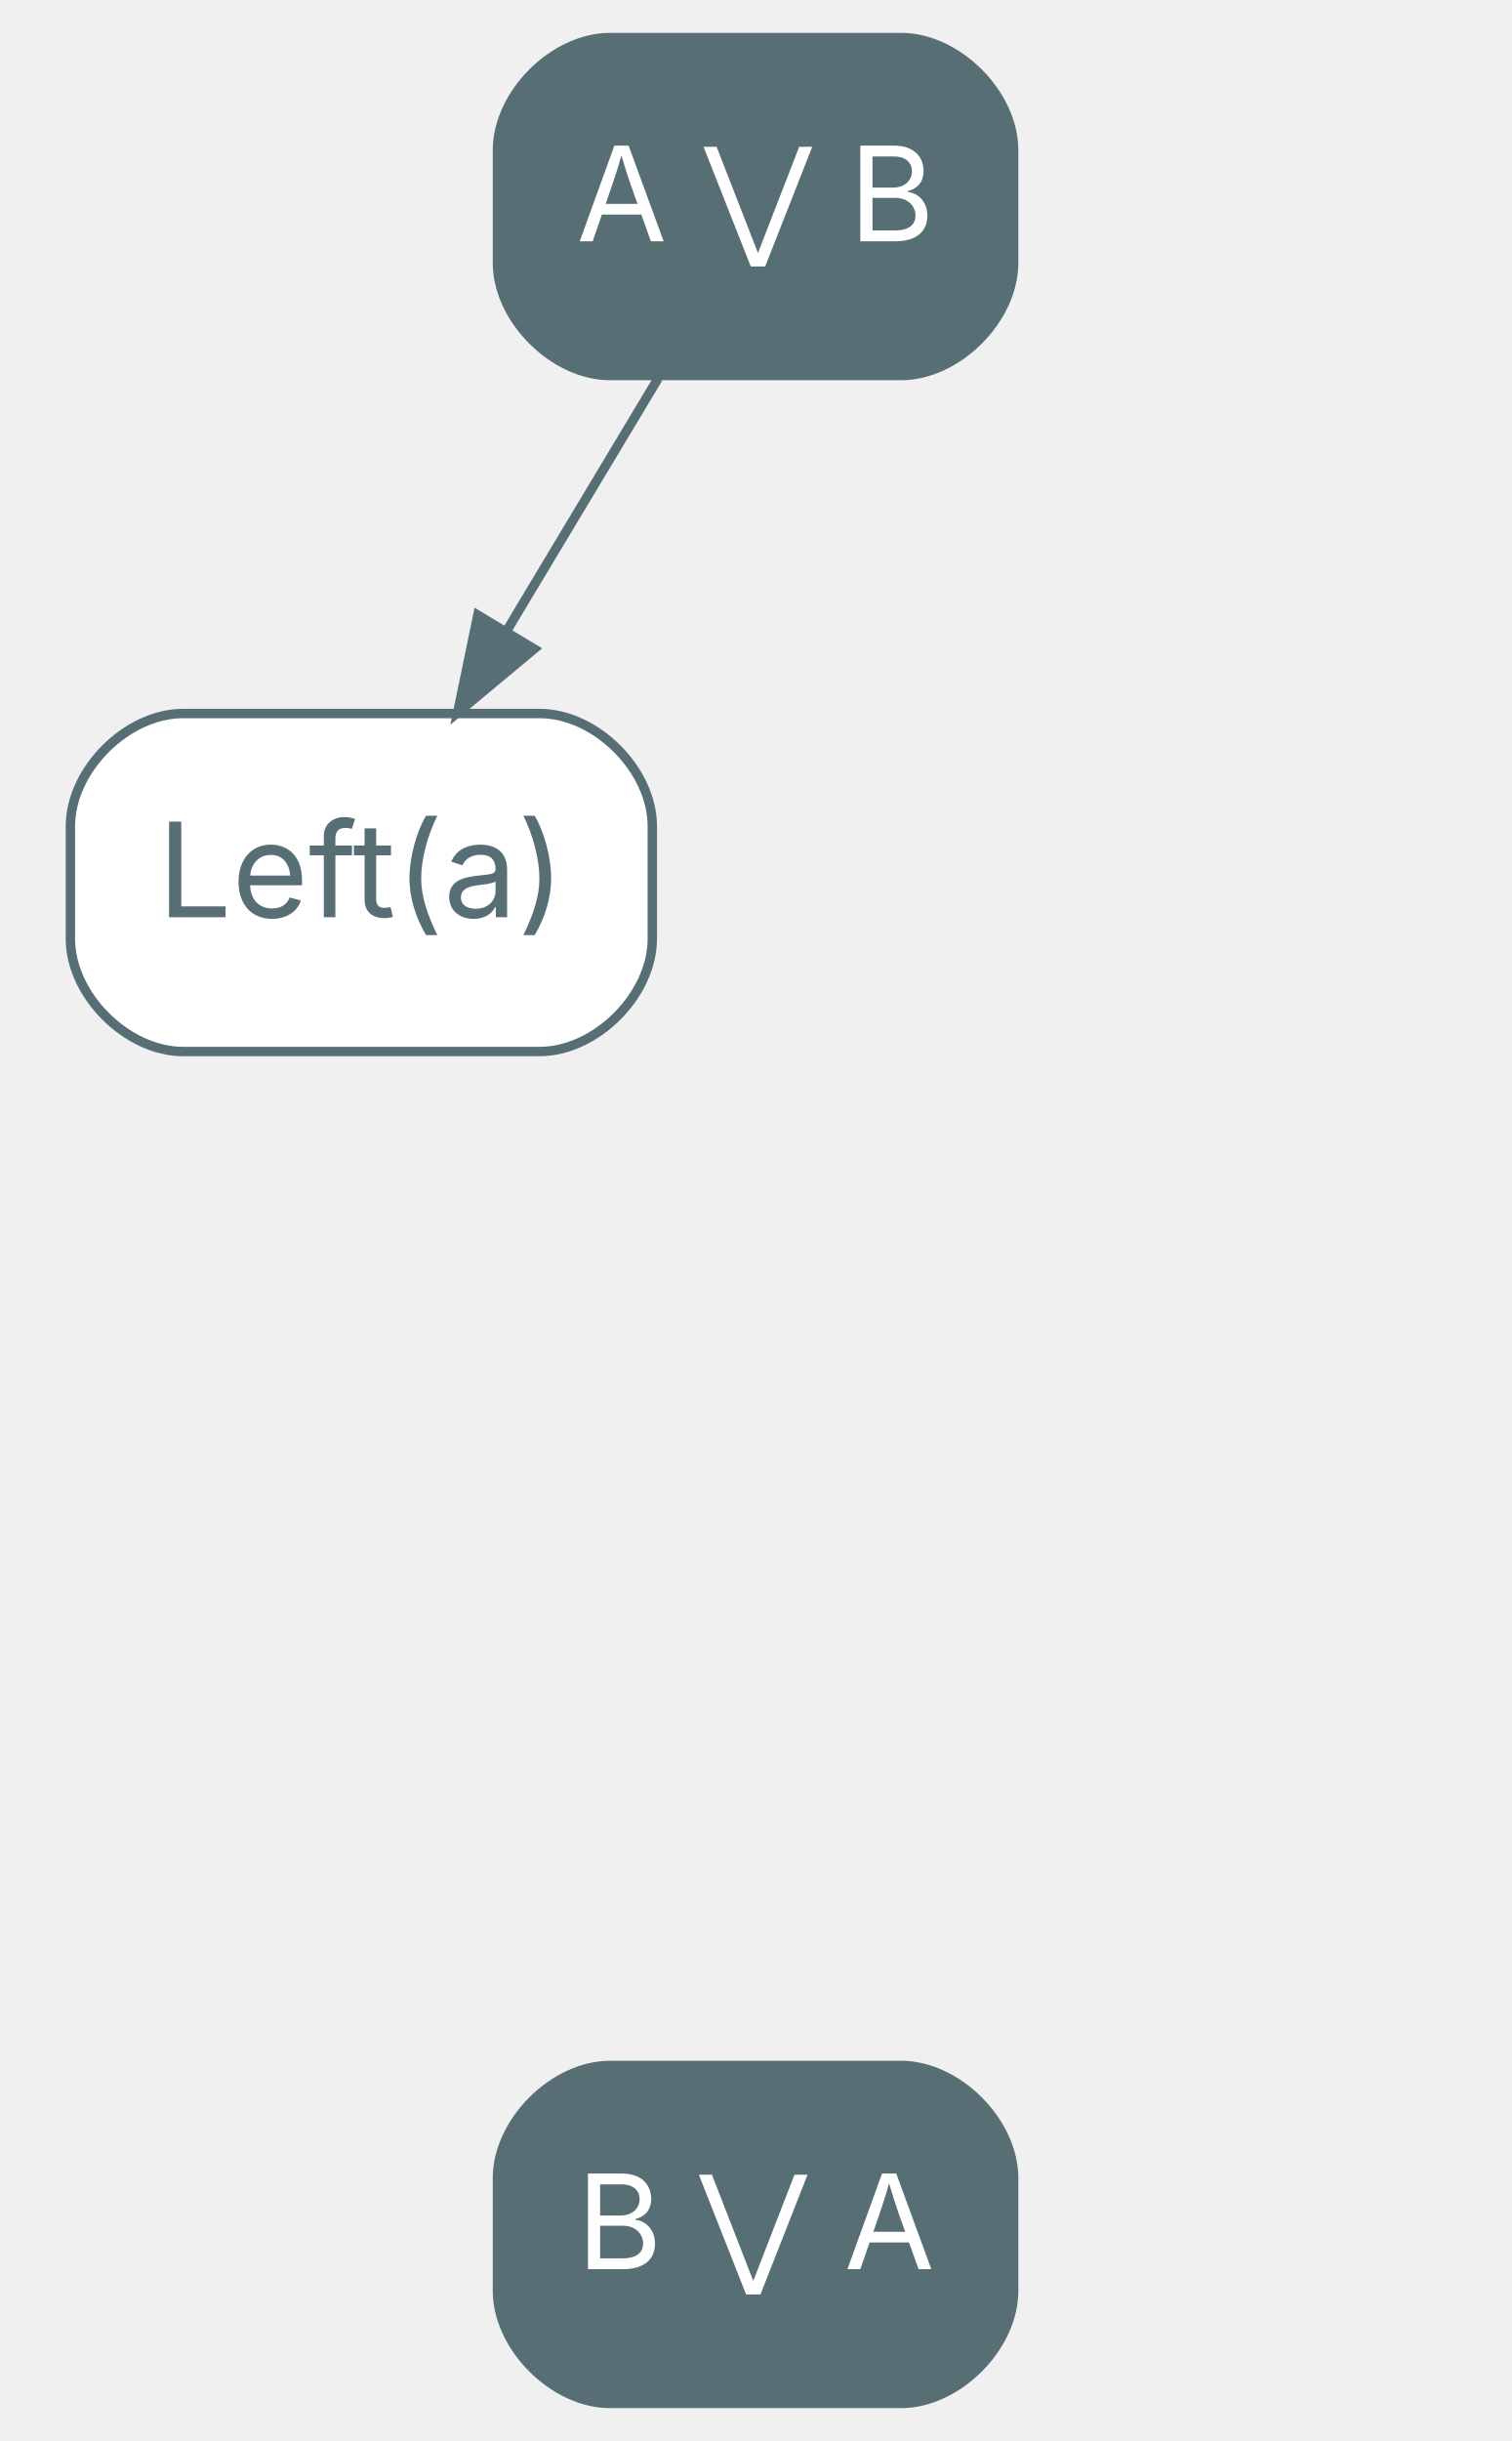
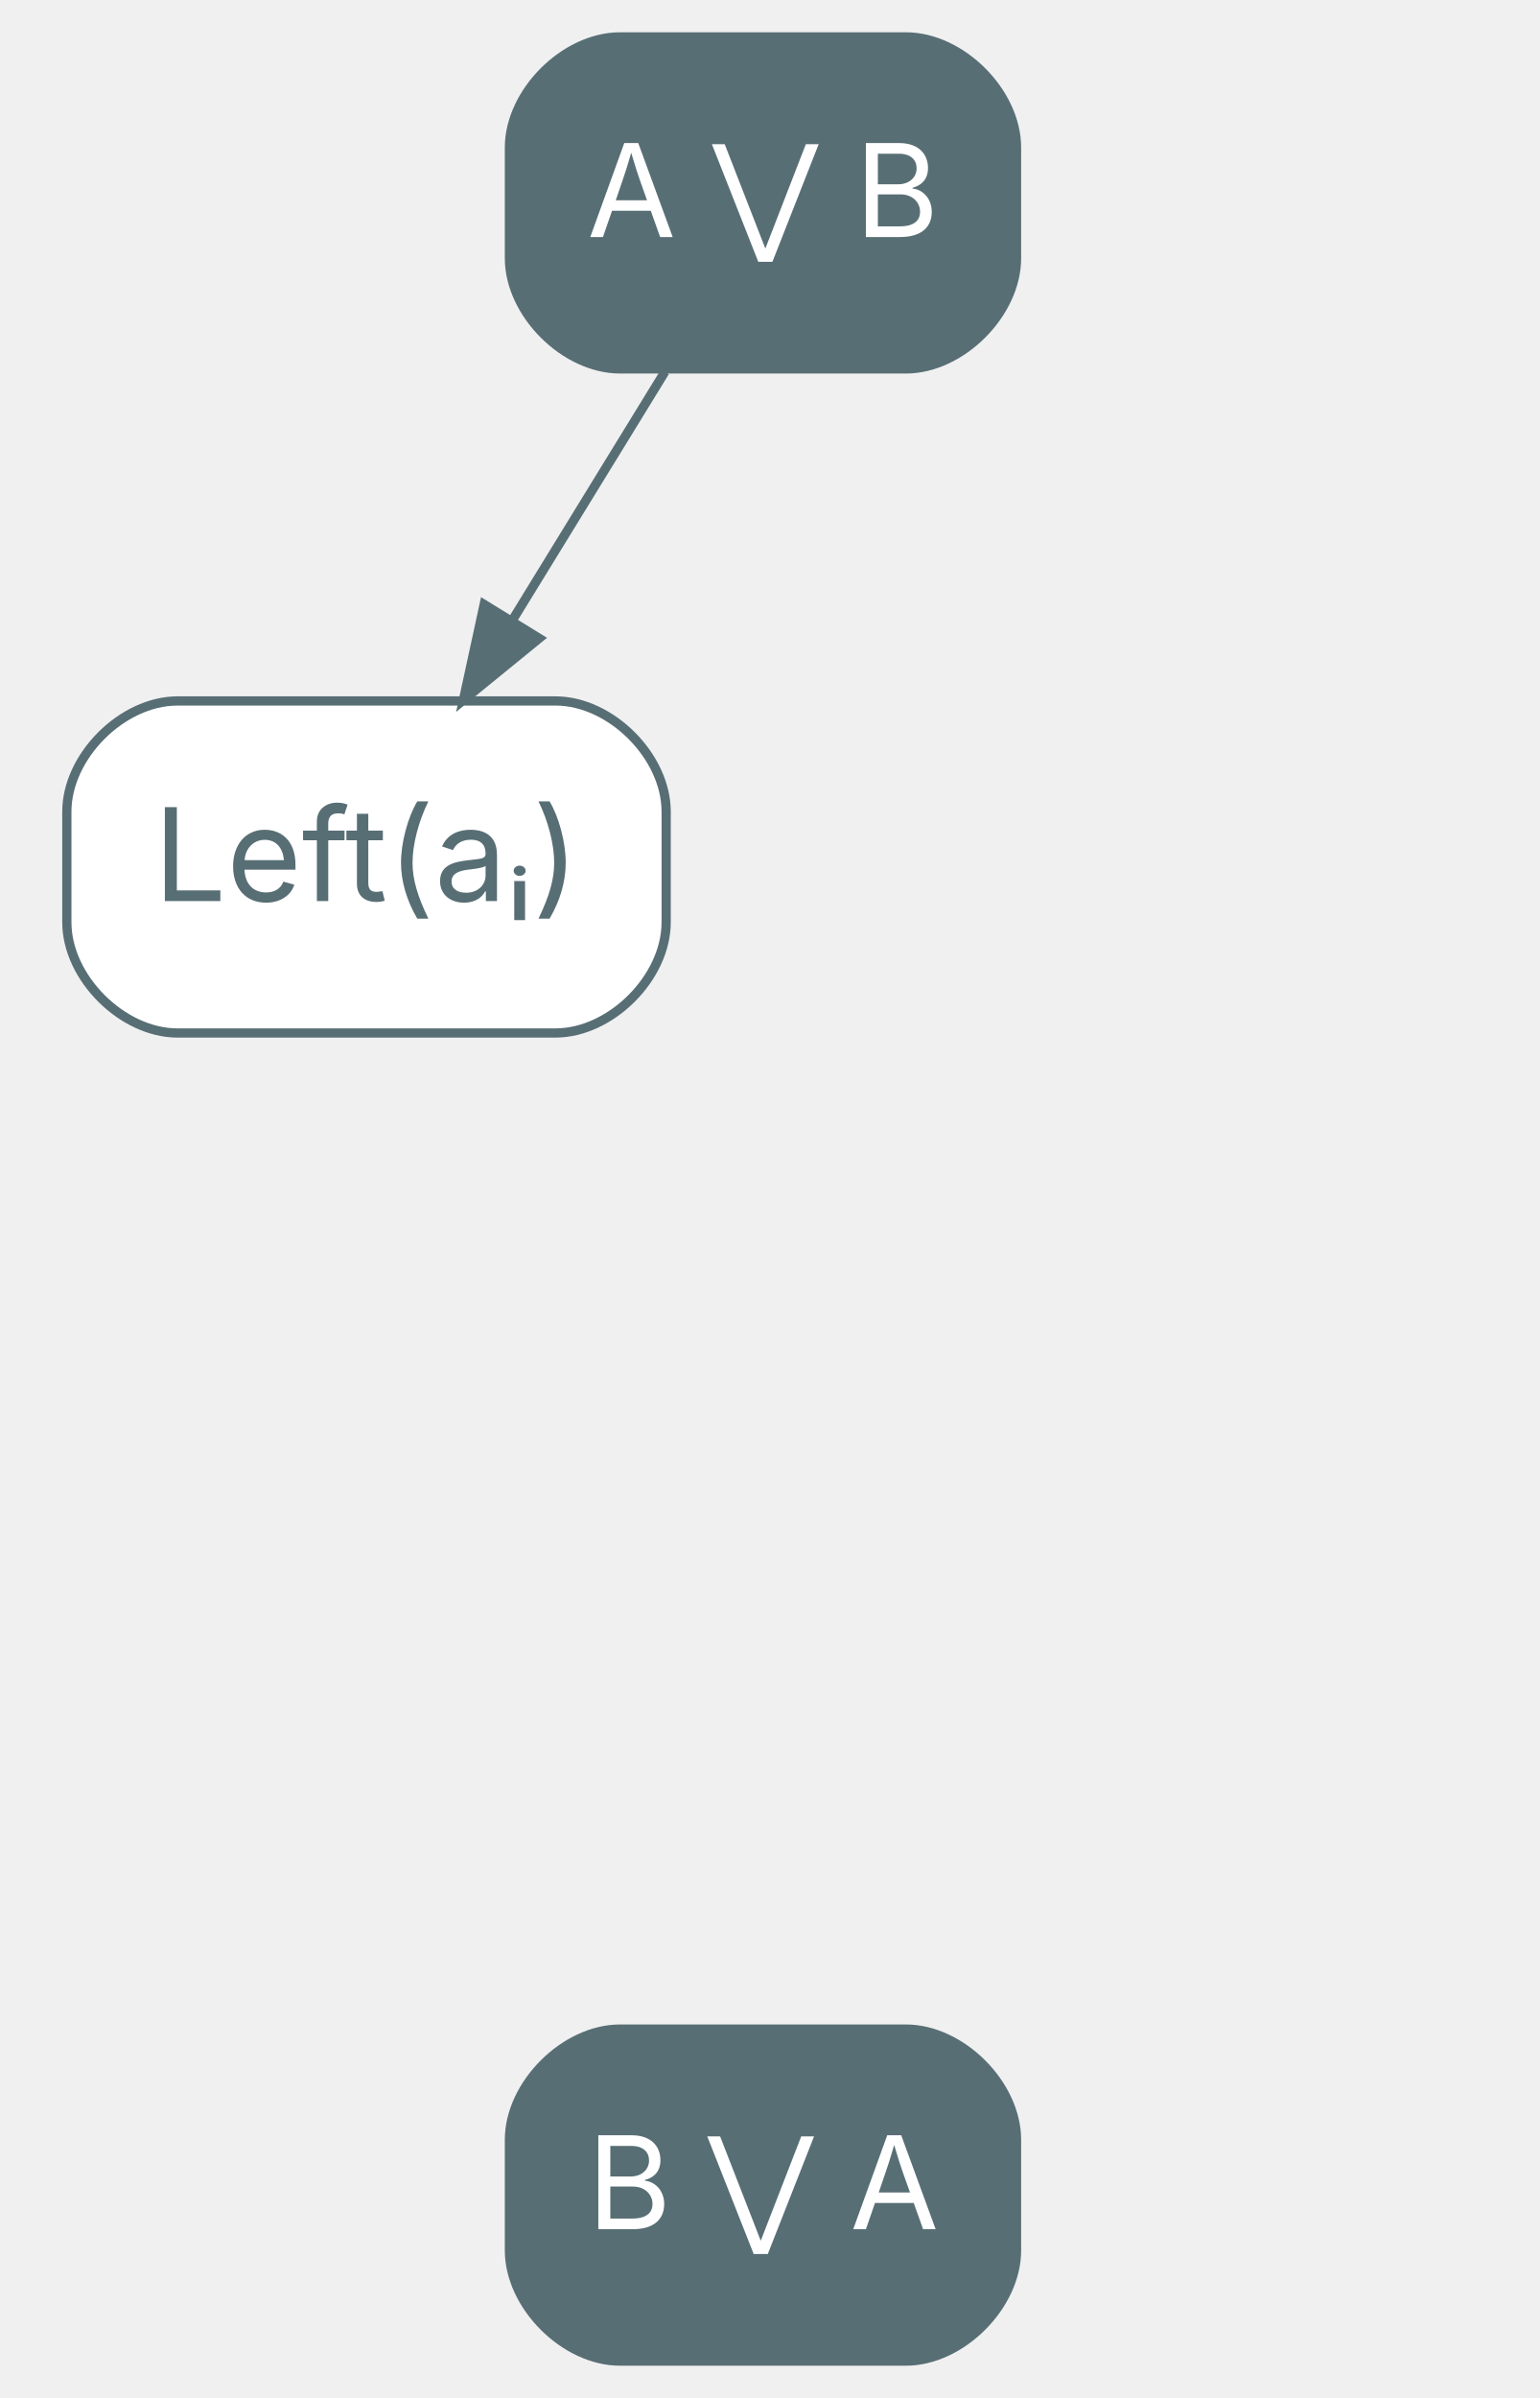
- <svg xmlns="http://www.w3.org/2000/svg" width="161pt" height="260pt" viewBox="0.00 0.00 161.00 260.00">
+ <svg xmlns="http://www.w3.org/2000/svg" width="167pt" height="260pt" viewBox="0.00 0.00 166.50 260.00">
  <g id="graph0" class="graph" transform="scale(1 1) rotate(0) translate(4 256)">
    <g id="node1" class="node">
-       <path fill="#586e75" stroke="#586e75" d="M92,-252C92,-252 61,-252 61,-252 55,-252 49,-246 49,-240 49,-240 49,-228 49,-228 49,-222 55,-216 61,-216 61,-216 92,-216 92,-216 98,-216 104,-222 104,-228 104,-228 104,-240 104,-240 104,-246 98,-252 92,-252" />
-       <text text-anchor="middle" x="76.5" y="-230.3" font-family="Inter,Arial" font-size="14.00" fill="#ffffff">A ⋁ B</text>
+       <path fill="#586e75" stroke="#586e75" d="M94,-252C94,-252 63,-252 63,-252 57,-252 51,-246 51,-240 51,-240 51,-228 51,-228 51,-222 57,-216 63,-216 63,-216 94,-216 94,-216 100,-216 106,-222 106,-228 106,-228 106,-240 106,-240 106,-246 100,-252 94,-252" />
+       <text text-anchor="middle" x="78.5" y="-230.3" font-family="Inter,Arial" font-size="14.00" fill="#ffffff">A ⋁ B</text>
    </g>
    <g id="node2" class="node">
-       <path fill="#ffffff" stroke="#586e75" d="M53.5,-180C53.5,-180 15.5,-180 15.5,-180 9.5,-180 3.5,-174 3.5,-168 3.5,-168 3.5,-156 3.5,-156 3.5,-150 9.5,-144 15.5,-144 15.5,-144 53.5,-144 53.5,-144 59.5,-144 65.5,-150 65.5,-156 65.5,-156 65.5,-168 65.5,-168 65.5,-174 59.5,-180 53.5,-180" />
-       <text text-anchor="middle" x="34.5" y="-158.3" font-family="Inter,Arial" font-size="14.00" fill="#586e75">Left(a)</text>
+       <path fill="#ffffff" stroke="#586e75" d="M56,-180C56,-180 15,-180 15,-180 9,-180 3,-174 3,-168 3,-168 3,-156 3,-156 3,-150 9,-144 15,-144 15,-144 56,-144 56,-144 62,-144 68,-150 68,-156 68,-156 68,-168 68,-168 68,-174 62,-180 56,-180" />
+       <text text-anchor="middle" x="35.5" y="-158.3" font-family="Inter,Arial" font-size="14.00" fill="#586e75">Left(aᵢ)</text>
    </g>
    <g id="edge1" class="edge">
-       <path fill="none" stroke="#586e75" d="M66.12,-215.7C61.24,-207.56 55.31,-197.69 49.92,-188.7" />
-       <polygon fill="#586e75" stroke="#586e75" points="52.91,-186.88 44.76,-180.1 46.91,-190.48 52.91,-186.88" />
+       <path fill="none" stroke="#586e75" d="M67.87,-215.7C62.87,-207.56 56.81,-197.69 51.29,-188.7" />
+       <polygon fill="#586e75" stroke="#586e75" points="54.22,-186.79 46.01,-180.1 48.26,-190.46 54.22,-186.79" />
    </g>
    <g id="node4" class="node">
-       <path fill="#586e75" stroke="#586e75" d="M92,-36C92,-36 61,-36 61,-36 55,-36 49,-30 49,-24 49,-24 49,-12 49,-12 49,-6 55,0 61,0 61,0 92,0 92,0 98,0 104,-6 104,-12 104,-12 104,-24 104,-24 104,-30 98,-36 92,-36" />
-       <text text-anchor="middle" x="76.5" y="-14.3" font-family="Inter,Arial" font-size="14.00" fill="#ffffff">B ⋁ A</text>
+       <path fill="#586e75" stroke="#586e75" d="M94,-36C94,-36 63,-36 63,-36 57,-36 51,-30 51,-24 51,-24 51,-12 51,-12 51,-6 57,0 63,0 63,0 94,0 94,0 100,0 106,-6 106,-12 106,-12 106,-24 106,-24 106,-30 100,-36 94,-36" />
+       <text text-anchor="middle" x="78.5" y="-14.3" font-family="Inter,Arial" font-size="14.00" fill="#ffffff">B ⋁ A</text>
    </g>
  </g>
</svg>
